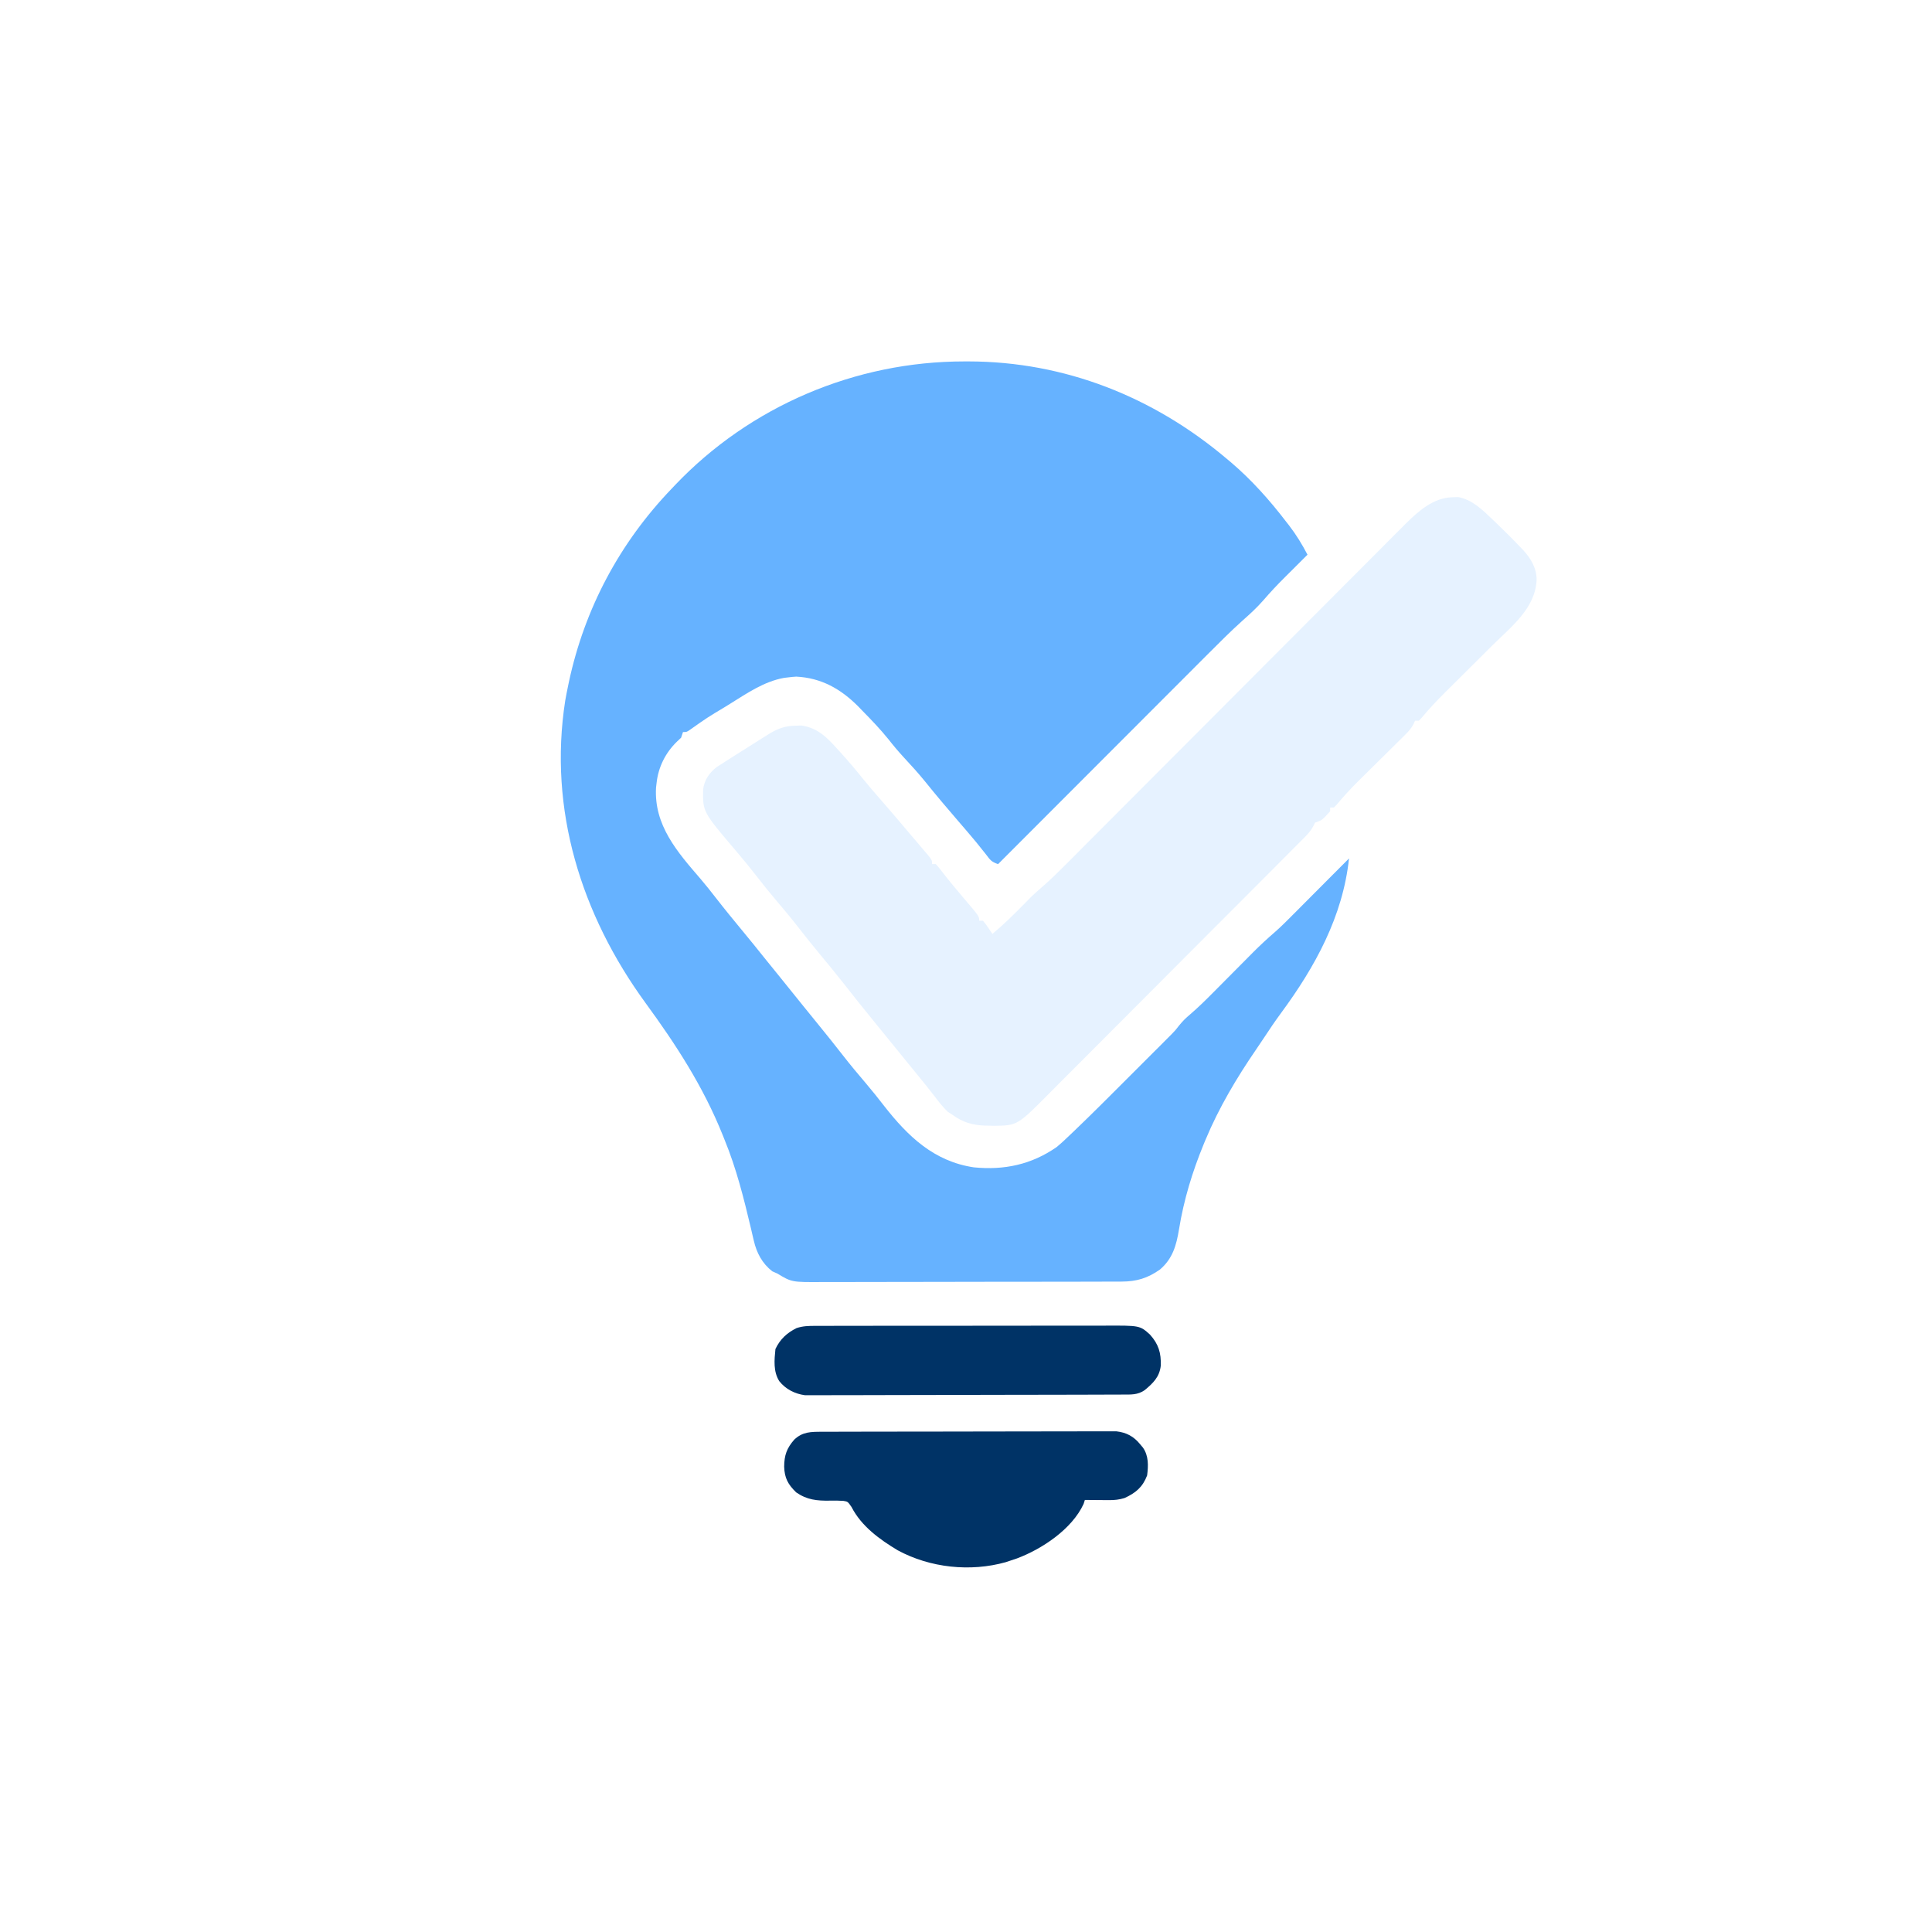
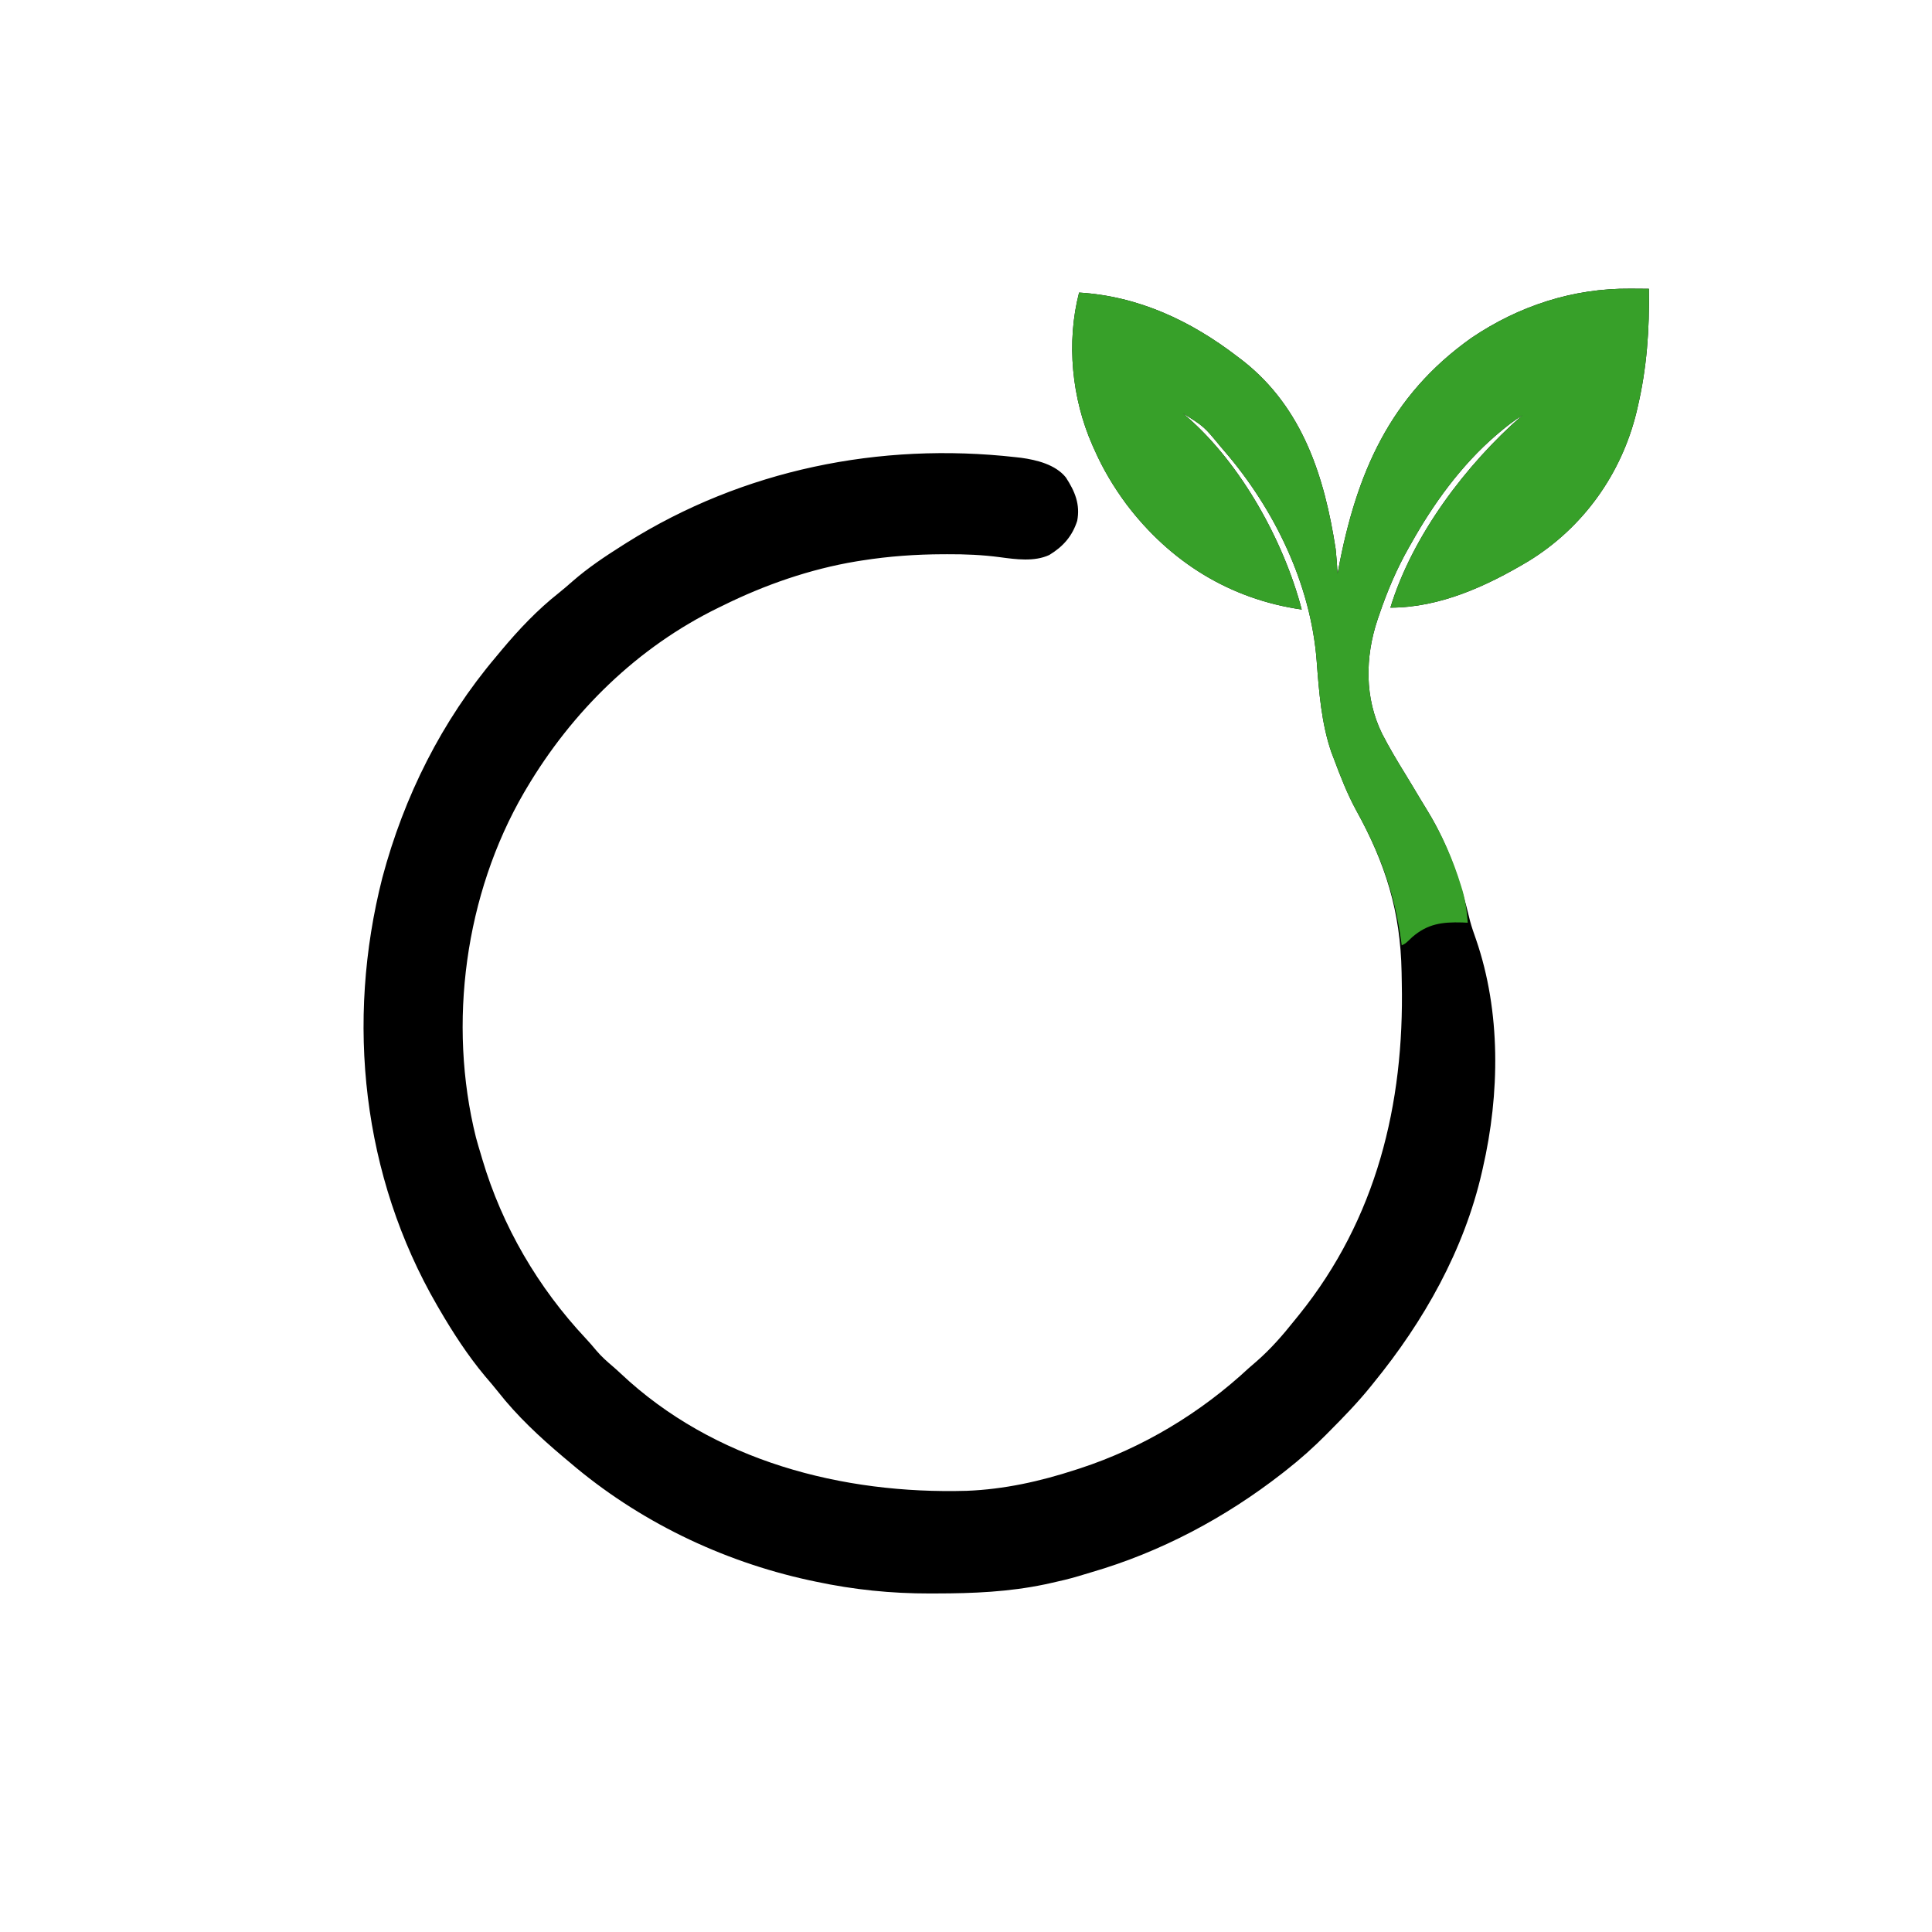
<svg xmlns="http://www.w3.org/2000/svg" version="1.1" width="1024" height="1024">
-   <path fill="#66B2FF" d="M0 0 C0.768 -0.001 1.537 -0.003 2.329 -0.004 C53.227 0.071 100.246 18.764 138.938 51.438 C140.144 52.445 140.144 52.445 141.375 53.473 C152.319 62.806 161.832 73.481 170.562 84.875 C171.109 85.574 171.656 86.274 172.219 86.994 C175.982 91.896 179.081 96.96 181.938 102.438 C171.938 112.438 171.938 112.438 170.09 114.25 C166.045 118.241 162.223 122.342 158.508 126.641 C155.124 130.513 151.397 133.921 147.552 137.322 C141.292 142.951 135.36 148.882 129.419 154.842 C128.197 156.065 126.973 157.288 125.75 158.511 C122.459 161.802 119.172 165.095 115.884 168.389 C112.438 171.842 108.988 175.293 105.538 178.743 C99.02 185.264 92.505 191.788 85.99 198.313 C78.567 205.747 71.142 213.178 63.716 220.608 C48.454 235.882 33.194 251.158 17.938 266.438 C14.378 265.251 13.734 264.195 11.5 261.25 C8.148 256.94 4.692 252.757 1.125 248.625 C0.091 247.425 -0.943 246.224 -1.977 245.023 C-2.49 244.428 -3.003 243.832 -3.532 243.218 C-5.95 240.405 -8.353 237.58 -10.75 234.75 C-11.205 234.213 -11.66 233.677 -12.128 233.124 C-14.985 229.743 -17.784 226.32 -20.562 222.875 C-24.21 218.387 -28.05 214.132 -31.992 209.905 C-34.859 206.811 -37.529 203.635 -40.125 200.312 C-44.455 194.959 -49.175 190.034 -54 185.125 C-54.739 184.36 -55.479 183.595 -56.24 182.806 C-65.471 173.544 -75.778 167.724 -89.062 167.062 C-90.399 167.141 -91.734 167.27 -93.062 167.438 C-94.294 167.583 -94.294 167.583 -95.551 167.73 C-106.181 169.686 -115.025 175.823 -124.062 181.438 C-124.936 181.978 -125.81 182.518 -126.71 183.075 C-136.17 188.756 -136.17 188.756 -145.18 195.096 C-147.062 196.438 -147.062 196.438 -149.062 196.438 C-149.393 197.428 -149.722 198.417 -150.062 199.438 C-150.784 200.118 -151.506 200.799 -152.25 201.5 C-158.364 207.419 -162.141 215.019 -163.062 223.438 C-163.157 224.244 -163.251 225.051 -163.348 225.883 C-164.509 245.836 -152.018 260.053 -139.836 274.172 C-137.039 277.433 -134.385 280.794 -131.75 284.188 C-126.958 290.35 -122.021 296.384 -117.046 302.399 C-113.383 306.829 -109.76 311.286 -106.184 315.785 C-103.331 319.353 -100.446 322.894 -97.562 326.438 C-93.42 331.528 -89.298 336.633 -85.207 341.766 C-82.407 345.255 -79.577 348.72 -76.75 352.188 C-72.59 357.291 -68.483 362.43 -64.438 367.625 C-60.478 372.706 -56.383 377.647 -52.191 382.537 C-48.826 386.482 -45.615 390.528 -42.438 394.625 C-29.819 410.744 -16.049 424.001 5.098 427.156 C21.19 428.75 35.599 425.69 48.938 416.438 C51.556 414.285 53.996 411.971 56.434 409.617 C57.511 408.59 57.511 408.59 58.61 407.542 C68.092 398.449 77.375 389.151 86.654 379.852 C89.265 377.235 91.88 374.623 94.497 372.012 C96.54 369.973 98.58 367.931 100.62 365.889 C102.047 364.46 103.477 363.034 104.907 361.607 C105.773 360.738 106.639 359.869 107.531 358.974 C108.288 358.216 109.045 357.458 109.825 356.677 C111.995 354.441 111.995 354.441 113.979 351.861 C115.76 349.657 117.509 347.938 119.678 346.131 C124.032 342.403 128.066 338.419 132.094 334.344 C133.214 333.218 133.214 333.218 134.356 332.07 C136.719 329.695 139.079 327.317 141.438 324.938 C144.549 321.799 147.664 318.664 150.781 315.531 C151.83 314.47 151.83 314.47 152.9 313.387 C156.792 309.476 160.794 305.78 164.971 302.176 C168.3 299.233 171.415 296.083 174.543 292.93 C175.23 292.241 175.917 291.553 176.625 290.843 C178.794 288.669 180.96 286.491 183.125 284.312 C184.588 282.845 186.051 281.377 187.514 279.91 C190.197 277.219 192.879 274.526 195.559 271.832 C198.348 269.029 201.141 266.231 203.938 263.438 C200.691 294.113 185.963 320.875 167.973 345.289 C164.8 349.598 161.809 354.007 158.879 358.484 C157.491 360.596 156.086 362.686 154.652 364.766 C144.364 379.771 134.947 395.621 127.938 412.438 C127.613 413.215 127.288 413.993 126.954 414.794 C120.914 429.486 116.376 444.32 113.837 460.015 C112.44 468.511 110.476 475.55 103.758 481.305 C97.231 485.898 91.422 487.685 83.405 487.705 C82.667 487.709 81.929 487.714 81.169 487.719 C78.707 487.731 76.246 487.73 73.784 487.728 C72.014 487.734 70.245 487.741 68.475 487.748 C63.676 487.766 58.876 487.771 54.076 487.772 C51.075 487.773 48.075 487.778 45.074 487.783 C34.598 487.802 24.123 487.81 13.648 487.808 C3.893 487.807 -5.861 487.828 -15.615 487.86 C-23.998 487.886 -32.382 487.896 -40.765 487.895 C-45.768 487.895 -50.771 487.9 -55.774 487.922 C-60.481 487.941 -65.188 487.941 -69.896 487.927 C-71.619 487.924 -73.342 487.929 -75.065 487.941 C-91.418 488.049 -91.418 488.049 -99.062 483.438 C-99.949 483.046 -100.836 482.654 -101.75 482.25 C-107.097 478.059 -110.024 472.518 -111.539 465.969 C-111.788 464.915 -112.038 463.861 -112.294 462.776 C-112.548 461.674 -112.801 460.572 -113.062 459.438 C-116.869 443.382 -120.791 427.721 -127.062 412.438 C-127.395 411.607 -127.727 410.777 -128.069 409.922 C-138.347 384.327 -152.711 362.197 -168.938 340 C-203.016 293.241 -220.498 237.531 -211.473 179.739 C-211.043 177.295 -210.568 174.867 -210.062 172.438 C-209.891 171.607 -209.719 170.777 -209.542 169.922 C-201.181 130.947 -182.634 96.169 -155.062 67.438 C-154.477 66.82 -153.892 66.202 -153.289 65.565 C-113.495 23.728 -57.741 -0.01 0 0 Z " transform="translate(511.0625,191.5625)" />
-   <path fill="#E6F2FF" d="M0 0 C1.477 -0.06 1.477 -0.06 2.984 -0.121 C10.52 1.168 16.139 6.809 21.5 11.938 C22.46 12.847 22.46 12.847 23.438 13.776 C27.724 17.88 31.921 22.065 36 26.375 C36.733 27.135 36.733 27.135 37.481 27.91 C41.62 32.391 44.675 37.479 44.688 43.75 C44.023 58.822 31.405 68.442 21.43 78.32 C20.527 79.219 19.624 80.119 18.694 81.045 C15.84 83.887 12.983 86.725 10.125 89.562 C6.348 93.312 2.576 97.065 -1.195 100.82 C-2.05 101.666 -2.904 102.512 -3.784 103.384 C-8.193 107.775 -12.402 112.222 -16.359 117.026 C-16.818 117.492 -17.277 117.957 -17.75 118.438 C-18.41 118.438 -19.07 118.438 -19.75 118.438 C-20.145 119.321 -20.145 119.321 -20.548 120.222 C-21.805 122.538 -23.117 124.039 -24.987 125.886 C-25.974 126.868 -25.974 126.868 -26.981 127.869 C-27.692 128.567 -28.404 129.265 -29.137 129.984 C-29.872 130.714 -30.607 131.444 -31.365 132.197 C-33.718 134.532 -36.077 136.86 -38.438 139.188 C-40.779 141.501 -43.12 143.817 -45.457 146.136 C-46.91 147.577 -48.366 149.015 -49.824 150.45 C-53.874 154.461 -57.673 158.578 -61.306 162.971 C-61.783 163.455 -62.259 163.939 -62.75 164.438 C-63.41 164.438 -64.07 164.438 -64.75 164.438 C-64.75 165.097 -64.75 165.757 -64.75 166.438 C-69.052 171.205 -69.052 171.205 -72.75 172.438 C-73.02 172.991 -73.29 173.544 -73.568 174.114 C-75.3 177.519 -77.976 179.949 -80.656 182.617 C-81.267 183.234 -81.878 183.85 -82.508 184.486 C-84.561 186.553 -86.62 188.613 -88.68 190.674 C-90.152 192.153 -91.624 193.633 -93.095 195.114 C-97.097 199.138 -101.105 203.155 -105.115 207.17 C-107.621 209.679 -110.126 212.19 -112.63 214.702 C-121.37 223.466 -130.115 232.225 -138.866 240.979 C-147.016 249.133 -155.154 257.3 -163.285 265.474 C-170.27 272.493 -177.265 279.503 -184.266 286.506 C-188.447 290.687 -192.623 294.872 -196.789 299.067 C-200.711 303.015 -204.646 306.951 -208.589 310.879 C-210.031 312.319 -211.468 313.763 -212.901 315.212 C-230.478 332.972 -230.478 332.972 -242.878 333.132 C-243.661 333.109 -244.444 333.086 -245.25 333.062 C-246.075 333.05 -246.9 333.037 -247.75 333.024 C-254.337 332.772 -259.348 331.334 -264.75 327.438 C-265.637 326.86 -266.524 326.283 -267.438 325.688 C-270.119 323.079 -272.3 320.282 -274.555 317.301 C-277.262 313.77 -280.063 310.323 -282.875 306.875 C-283.713 305.846 -283.713 305.846 -284.568 304.796 C-285.721 303.38 -286.875 301.965 -288.028 300.55 C-291.314 296.519 -294.591 292.481 -297.869 288.444 C-300.599 285.082 -303.332 281.723 -306.07 278.367 C-311.62 271.561 -317.115 264.721 -322.516 257.796 C-326.765 252.372 -331.156 247.068 -335.552 241.763 C-339.25 237.29 -342.875 232.769 -346.438 228.188 C-350.376 223.123 -354.453 218.204 -358.626 213.331 C-361.939 209.444 -365.117 205.47 -368.25 201.438 C-371.881 196.766 -375.597 192.189 -379.438 187.688 C-397.297 166.718 -397.297 166.718 -397.082 154.809 C-396.389 149.86 -393.857 146.057 -389.913 143.025 C-388.879 142.361 -388.879 142.361 -387.824 141.684 C-386.631 140.912 -386.631 140.912 -385.414 140.126 C-384.535 139.569 -383.656 139.011 -382.75 138.438 C-381.314 137.52 -381.314 137.52 -379.85 136.583 C-376.741 134.605 -373.622 132.645 -370.5 130.688 C-369.438 130.016 -368.376 129.344 -367.281 128.652 C-366.255 128.009 -365.229 127.366 -364.172 126.703 C-363.25 126.123 -362.328 125.544 -361.378 124.946 C-356.834 122.337 -353.186 121.131 -347.938 121.062 C-346.962 121.034 -345.986 121.006 -344.98 120.977 C-336.709 122.157 -331.701 126.965 -326.312 133 C-325.658 133.716 -325.003 134.432 -324.329 135.17 C-320.076 139.856 -315.993 144.658 -312.047 149.605 C-309.232 153.076 -306.311 156.444 -303.375 159.812 C-297.892 166.11 -292.464 172.45 -287.094 178.844 C-285.684 180.516 -284.264 182.18 -282.844 183.844 C-281.916 184.937 -280.989 186.031 -280.062 187.125 C-279.234 188.098 -278.405 189.071 -277.551 190.074 C-275.75 192.438 -275.75 192.438 -275.75 194.438 C-275.09 194.438 -274.43 194.438 -273.75 194.438 C-272.191 196.168 -272.191 196.168 -270.312 198.625 C-266.526 203.484 -262.605 208.197 -258.608 212.882 C-250.75 222.106 -250.75 222.106 -250.75 224.438 C-250.09 224.438 -249.43 224.438 -248.75 224.438 C-246.897 226.639 -245.365 229.058 -243.75 231.438 C-237.741 226.429 -232.273 221.028 -226.799 215.447 C-226.134 214.775 -225.47 214.103 -224.785 213.41 C-224.201 212.815 -223.617 212.219 -223.016 211.606 C-221.097 209.769 -219.139 208.042 -217.125 206.312 C-212.728 202.472 -208.596 198.412 -204.484 194.271 C-203.691 193.477 -202.898 192.683 -202.081 191.865 C-199.444 189.222 -196.81 186.576 -194.176 183.929 C-192.278 182.027 -190.381 180.124 -188.482 178.222 C-184.404 174.133 -180.327 170.044 -176.251 165.953 C-169.804 159.482 -163.351 153.017 -156.898 146.552 C-154.686 144.336 -152.475 142.12 -150.263 139.905 C-149.71 139.351 -149.158 138.797 -148.589 138.227 C-142.31 131.937 -136.032 125.645 -129.755 119.353 C-128.895 118.491 -128.895 118.491 -128.018 117.612 C-118.723 108.295 -109.431 98.973 -100.141 89.651 C-90.587 80.065 -81.028 70.485 -71.464 60.91 C-65.573 55.011 -59.686 49.108 -53.806 43.199 C-49.775 39.149 -45.739 35.105 -41.698 31.065 C-39.37 28.737 -37.046 26.406 -34.726 24.069 C-32.205 21.532 -29.676 19.003 -27.143 16.477 C-26.42 15.744 -25.697 15.012 -24.952 14.257 C-18.094 7.452 -10.056 0.221 0 0 Z " transform="translate(769.75,263.5625)" />
-   <path fill="#003366" d="M0 0 C1.07 -0.006 1.07 -0.006 2.161 -0.012 C4.546 -0.022 6.93 -0.018 9.314 -0.014 C11.026 -0.018 12.738 -0.023 14.45 -0.029 C19.096 -0.043 23.743 -0.043 28.39 -0.041 C32.272 -0.04 36.153 -0.045 40.035 -0.049 C49.195 -0.061 58.355 -0.061 67.515 -0.055 C76.957 -0.049 86.4 -0.061 95.842 -0.083 C103.954 -0.1 112.066 -0.106 120.179 -0.103 C125.021 -0.101 129.864 -0.104 134.707 -0.118 C139.263 -0.13 143.819 -0.128 148.375 -0.115 C150.044 -0.113 151.713 -0.116 153.382 -0.124 C171.941 -0.209 171.941 -0.209 177.309 4.606 C181.903 9.715 183.251 14.356 183.051 21.058 C182.386 27.105 178.96 30.358 174.528 34.061 C170.764 36.688 167.14 36.393 162.7 36.408 C161.971 36.412 161.243 36.415 160.492 36.419 C158.044 36.43 155.596 36.434 153.148 36.438 C151.395 36.444 149.643 36.451 147.89 36.458 C142.129 36.479 136.367 36.489 130.606 36.499 C128.623 36.503 126.639 36.507 124.656 36.511 C115.34 36.53 106.023 36.545 96.706 36.553 C85.951 36.563 75.196 36.589 64.44 36.629 C56.128 36.66 47.815 36.674 39.502 36.678 C34.537 36.68 29.572 36.689 24.607 36.714 C19.935 36.737 15.264 36.742 10.592 36.731 C8.879 36.731 7.166 36.737 5.453 36.751 C3.11 36.769 0.769 36.762 -1.574 36.748 C-2.884 36.751 -4.193 36.753 -5.543 36.756 C-10.903 36.028 -15.757 33.598 -19.191 29.261 C-22.388 24.103 -21.781 18.105 -21.191 12.261 C-18.741 7.089 -15.111 3.705 -9.98 1.168 C-6.536 0.048 -3.623 0.006 0 0 Z " transform="translate(432.1911,702.7393)" />
-   <path fill="#003366" d="M0 0 C0.677 -0.003 1.354 -0.006 2.052 -0.009 C4.319 -0.018 6.587 -0.019 8.855 -0.021 C10.481 -0.025 12.107 -0.03 13.733 -0.036 C18.151 -0.049 22.568 -0.055 26.986 -0.06 C29.746 -0.063 32.505 -0.067 35.265 -0.071 C43.901 -0.085 52.537 -0.095 61.173 -0.098 C71.141 -0.103 81.109 -0.12 91.077 -0.149 C98.784 -0.171 106.49 -0.181 114.196 -0.182 C118.798 -0.184 123.4 -0.189 128.003 -0.207 C132.332 -0.224 136.66 -0.226 140.989 -0.217 C142.577 -0.216 144.164 -0.221 145.752 -0.231 C147.922 -0.243 150.091 -0.237 152.261 -0.227 C154.081 -0.229 154.081 -0.229 155.938 -0.231 C161.293 0.369 165.184 2.478 168.57 6.64 C169.061 7.228 169.552 7.816 170.058 8.422 C173.107 12.791 172.914 18.047 172.257 23.14 C169.896 29.355 166.188 32.445 160.257 35.14 C157.486 35.978 155.038 36.26 152.148 36.238 C151.394 36.235 150.64 36.232 149.863 36.228 C149.086 36.22 148.308 36.212 147.507 36.203 C146.715 36.198 145.922 36.194 145.105 36.189 C143.156 36.178 141.207 36.16 139.257 36.14 C138.927 37.185 138.927 37.185 138.589 38.25 C132.408 51.664 116.518 62.164 103.25 67.144 C102.262 67.473 101.275 67.802 100.257 68.14 C99.311 68.459 98.365 68.777 97.39 69.105 C78.578 74.407 57.193 72.113 40.062 62.828 C30.44 57.039 20.824 50.091 15.582 39.875 C13.617 37.031 13.617 37.031 11.291 36.635 C8.847 36.466 6.456 36.455 4.007 36.515 C-2.804 36.622 -8.005 36.093 -13.743 32.14 C-18.097 27.91 -19.919 24.555 -20.118 18.515 C-20.074 12.44 -18.734 8.692 -14.743 4.14 C-10.299 -0.034 -5.914 0.015 0 0 Z" transform="translate(435.7426,758.8596)" />
+   <path transform="translate(864,153)" d="M0 0 C0.961 0.005 1.922 0.009 2.912 0.014 C5.254 0.025 7.596 0.042 9.938 0.062 C10.318 21.595 8.873 42.067 3.938 63.062 C3.769 63.785 3.601 64.508 3.427 65.252 C-4.559 98.3 -25.034 126.815 -53.977 144.496 C-76.05 157.669 -100.819 169.062 -127.062 169.062 C-115.47 130.875 -86.932 93.11 -57.062 67.062 C-61.452 69.883 -65.473 72.925 -69.438 76.312 C-70.007 76.798 -70.576 77.284 -71.163 77.785 C-89.486 93.559 -104.312 114.012 -116.062 135.062 C-116.432 135.708 -116.801 136.354 -117.182 137.02 C-123.761 148.564 -128.797 160.484 -133.062 173.062 C-133.336 173.859 -133.61 174.656 -133.893 175.477 C-140.517 195.333 -140.782 216.969 -131.438 235.938 C-127.692 243.216 -123.505 250.226 -119.212 257.19 C-116.496 261.614 -113.841 266.074 -111.18 270.531 C-109.891 272.69 -108.584 274.832 -107.258 276.969 C-96.208 295.096 -89.71 314.647 -84.832 335.188 C-83.949 338.486 -82.827 341.656 -81.688 344.875 C-68.424 383.294 -69.051 426.78 -78.062 466.062 C-78.297 467.108 -78.297 467.108 -78.537 468.175 C-88.034 509.666 -109.323 547.299 -136.062 580.062 C-136.485 580.589 -136.907 581.116 -137.342 581.659 C-144.242 590.234 -151.871 598.078 -159.625 605.875 C-160.349 606.607 -160.349 606.607 -161.088 607.354 C-167.73 614.052 -174.636 620.241 -182.062 626.062 C-182.87 626.699 -183.678 627.335 -184.51 627.99 C-214.588 651.427 -248.841 669.66 -285.519 680.322 C-287.854 681.002 -290.179 681.712 -292.504 682.426 C-297.312 683.852 -302.162 685 -307.062 686.062 C-308.109 686.292 -309.156 686.522 -310.234 686.759 C-329.338 690.749 -348.201 691.544 -367.688 691.562 C-368.824 691.567 -369.961 691.571 -371.132 691.576 C-391.622 691.609 -411.519 689.578 -431.562 685.312 C-433.39 684.925 -433.39 684.925 -435.255 684.53 C-481.69 674.4 -525.9 653.001 -562.062 622.062 C-563.209 621.101 -564.357 620.14 -565.504 619.18 C-577.932 608.683 -589.939 597.508 -600 584.684 C-602.235 581.843 -604.582 579.117 -606.938 576.375 C-616.066 565.432 -623.902 553.366 -631.062 541.062 C-631.475 540.357 -631.887 539.652 -632.312 538.925 C-672.039 470.353 -680.832 388.574 -661.348 312.199 C-649.856 269.107 -629.892 229.15 -601.062 195.062 C-600.138 193.951 -599.213 192.839 -598.289 191.727 C-589.009 180.642 -579.213 170.271 -567.848 161.293 C-565.364 159.304 -562.971 157.237 -560.584 155.134 C-552.313 147.909 -543.336 141.919 -534.062 136.062 C-533.269 135.561 -532.476 135.059 -531.659 134.542 C-470.158 95.957 -397.706 81.209 -325.688 89.312 C-324.231 89.476 -324.231 89.476 -322.746 89.643 C-314.455 90.784 -304.516 93.253 -299.062 100.062 C-294.292 107.382 -291.377 114.287 -293.062 123.062 C-295.689 131.243 -300.588 136.737 -307.863 141.156 C-315.797 144.826 -325.505 143.466 -333.913 142.339 C-343.277 141.085 -352.499 140.702 -361.938 140.75 C-362.688 140.752 -363.439 140.754 -364.212 140.756 C-378.633 140.814 -392.804 141.814 -407.062 144.062 C-408.052 144.218 -409.041 144.374 -410.06 144.534 C-434.645 148.614 -458.765 157.008 -481.062 168.062 C-481.771 168.406 -482.479 168.749 -483.208 169.103 C-526.141 190.043 -560.897 224.182 -585.062 265.062 C-585.464 265.742 -585.866 266.421 -586.28 267.121 C-617.53 320.913 -626.765 389.441 -611.75 449.812 C-610.915 452.916 -610.002 455.99 -609.062 459.062 C-608.702 460.288 -608.702 460.288 -608.333 461.539 C-597.799 496.983 -578.805 529.475 -553.527 556.41 C-551.567 558.52 -549.702 560.652 -547.875 562.875 C-545.251 565.978 -542.325 568.58 -539.227 571.203 C-537.775 572.45 -536.353 573.733 -534.961 575.047 C-485.721 621.411 -417.51 639.045 -351.583 637.161 C-331.855 636.387 -312.781 632.175 -294.062 626.062 C-293.233 625.796 -292.403 625.529 -291.548 625.255 C-258.226 614.359 -227.676 595.893 -202.062 572.062 C-200.671 570.849 -199.275 569.641 -197.875 568.438 C-190.441 561.925 -184.219 554.79 -178.062 547.062 C-177.173 545.965 -176.284 544.867 -175.395 543.77 C-134.49 492.953 -119.685 432.383 -121.022 368.039 C-121.061 366.133 -121.093 364.228 -121.125 362.322 C-121.725 329.987 -129.595 304.702 -145.25 276.375 C-150.012 267.604 -153.582 258.404 -157.062 249.062 C-157.475 247.99 -157.887 246.917 -158.312 245.812 C-163.629 230.526 -164.926 213.484 -166.125 197.438 C-169.196 156.722 -188.476 116.872 -215.062 86.062 C-215.768 85.236 -216.473 84.41 -217.199 83.559 C-225.849 73.045 -225.849 73.045 -237.062 66.062 C-236.275 66.732 -235.487 67.401 -234.676 68.09 C-206.133 92.985 -183.606 133.677 -174.062 170.062 C-212.078 164.577 -243.788 144.894 -266.992 114.23 C-273.811 104.999 -279.449 95.567 -284.062 85.062 C-284.338 84.452 -284.613 83.841 -284.897 83.212 C-295.943 58.271 -298.909 28.522 -292.062 2.062 C-260.615 3.959 -232.805 17.039 -208.062 36.062 C-207.051 36.832 -206.039 37.602 -204.996 38.395 C-173.597 63.183 -161.977 99.581 -156.062 138.062 C-155.611 142.394 -155.301 146.715 -155.062 151.062 C-154.942 150.415 -154.822 149.768 -154.699 149.101 C-145.14 98.111 -127.567 56.878 -84.062 26.062 C-59.044 9.15 -30.255 -0.274 0 0 Z " />
+   <path fill="#37A029" transform="translate(864,153)" d="M0 0 C0.961 0.005 1.922 0.009 2.912 0.014 C5.254 0.025 7.596 0.042 9.938 0.062 C10.318 21.595 8.873 42.067 3.938 63.062 C3.769 63.785 3.601 64.508 3.427 65.252 C-4.559 98.3 -25.034 126.815 -53.977 144.496 C-76.05 157.669 -100.819 169.062 -127.062 169.062 C-115.47 130.875 -86.932 93.11 -57.062 67.062 C-61.452 69.883 -65.473 72.925 -69.438 76.312 C-70.007 76.798 -70.576 77.284 -71.163 77.785 C-89.486 93.559 -104.312 114.012 -116.062 135.062 C-116.432 135.708 -116.801 136.354 -117.182 137.02 C-123.761 148.564 -128.797 160.484 -133.062 173.062 C-133.336 173.859 -133.61 174.656 -133.893 175.477 C-140.517 195.333 -140.782 216.969 -131.438 235.938 C-127.692 243.216 -123.505 250.226 -119.212 257.19 C-116.496 261.614 -113.841 266.074 -111.18 270.531 C-109.891 272.69 -108.584 274.832 -107.258 276.969 C-99.682 289.398 -93.799 302.771 -89.562 316.688 C-89.198 317.876 -89.198 317.876 -88.826 319.088 C-87.207 324.712 -86.473 330.231 -86.062 336.062 C-87.029 336.016 -87.996 335.97 -88.992 335.922 C-99.602 335.628 -107.332 336.595 -115.562 343.75 C-116.506 344.653 -116.506 344.653 -117.469 345.574 C-119.062 347.062 -119.062 347.062 -121.062 348.062 C-121.157 347.353 -121.252 346.644 -121.35 345.914 C-124.886 320.029 -132.618 299.233 -145.25 276.375 C-150.012 267.604 -153.582 258.404 -157.062 249.062 C-157.681 247.454 -157.681 247.454 -158.312 245.812 C-163.629 230.526 -164.926 213.484 -166.125 197.438 C-169.196 156.722 -188.476 116.872 -215.062 86.062 C-215.768 85.236 -216.473 84.41 -217.199 83.559 C-225.849 73.045 -225.849 73.045 -237.062 66.062 C-236.275 66.732 -235.487 67.401 -234.676 68.09 C-206.133 92.985 -183.606 133.677 -174.062 170.062 C-212.078 164.577 -243.788 144.894 -266.992 114.23 C-273.811 104.999 -279.449 95.567 -284.062 85.062 C-284.338 84.452 -284.613 83.841 -284.897 83.212 C-295.943 58.271 -298.909 28.522 -292.062 2.062 C-260.615 3.959 -232.805 17.039 -208.062 36.062 C-206.545 37.217 -206.545 37.217 -204.996 38.395 C-173.597 63.183 -161.977 99.581 -156.062 138.062 C-155.611 142.394 -155.301 146.715 -155.062 151.062 C-154.942 150.415 -154.822 149.768 -154.699 149.101 C-145.14 98.111 -127.567 56.878 -84.062 26.062 C-59.044 9.15 -30.255 -0.274 0 0 Z " />
</svg>
